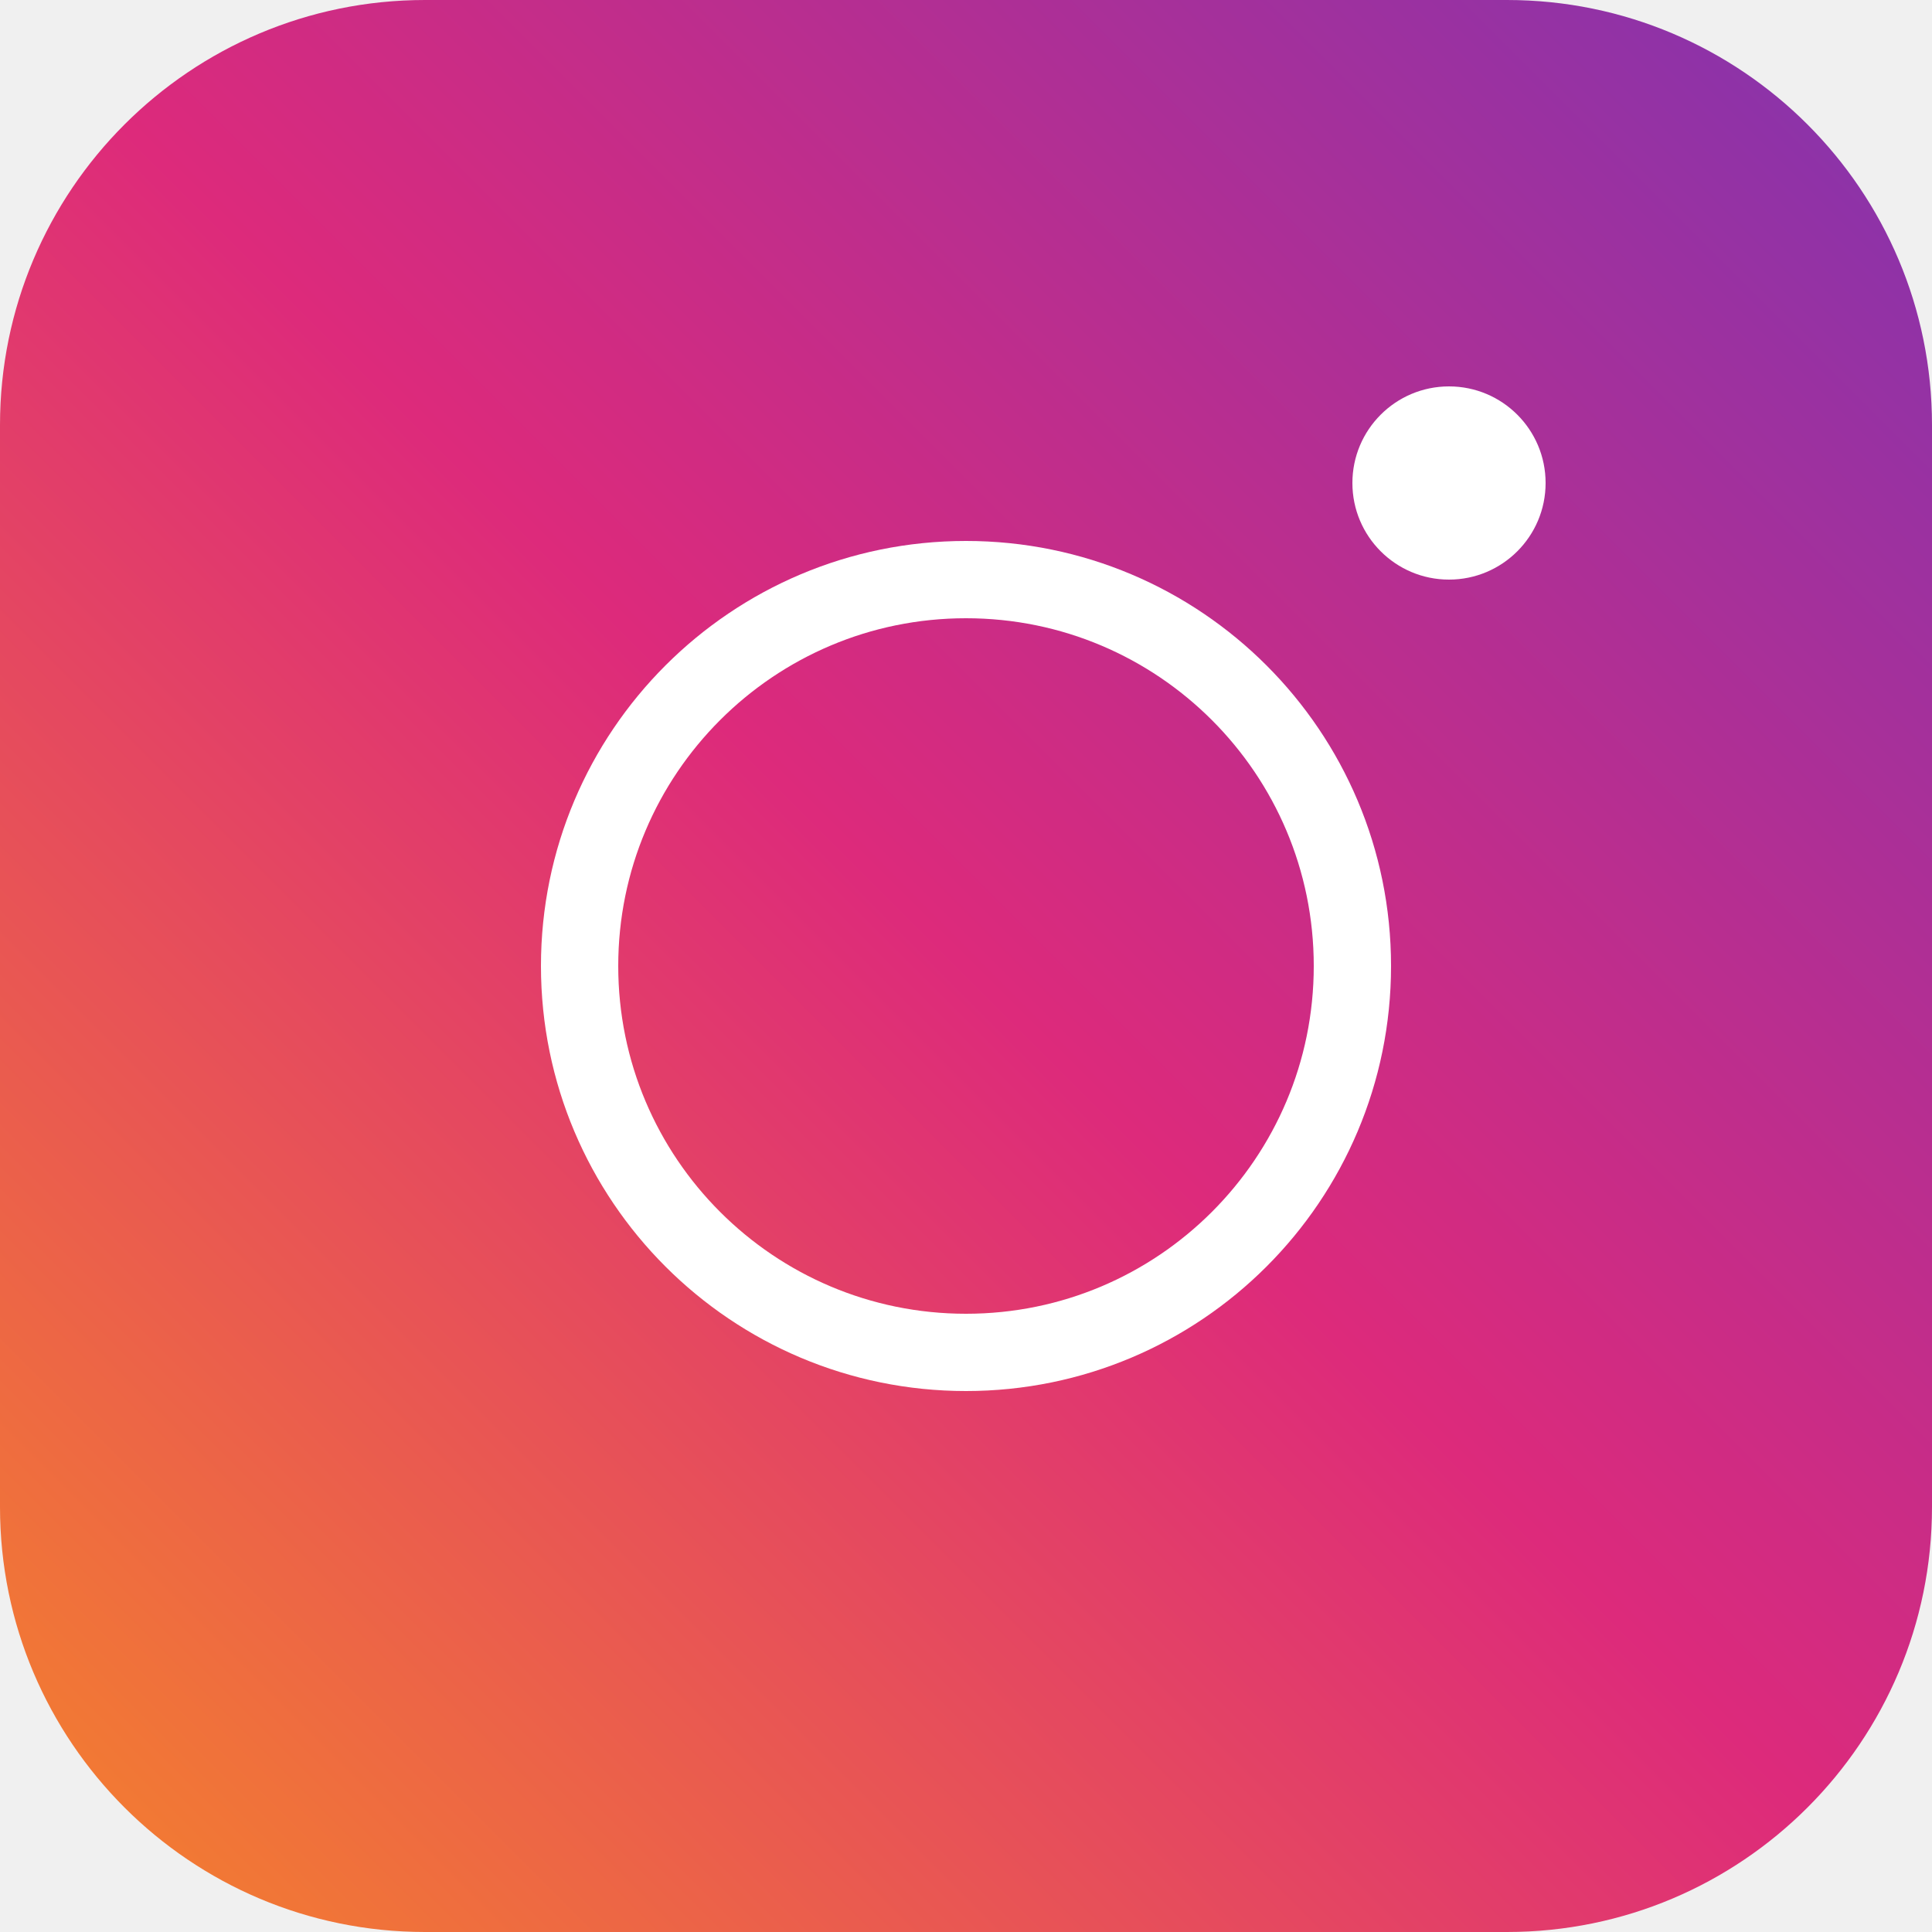
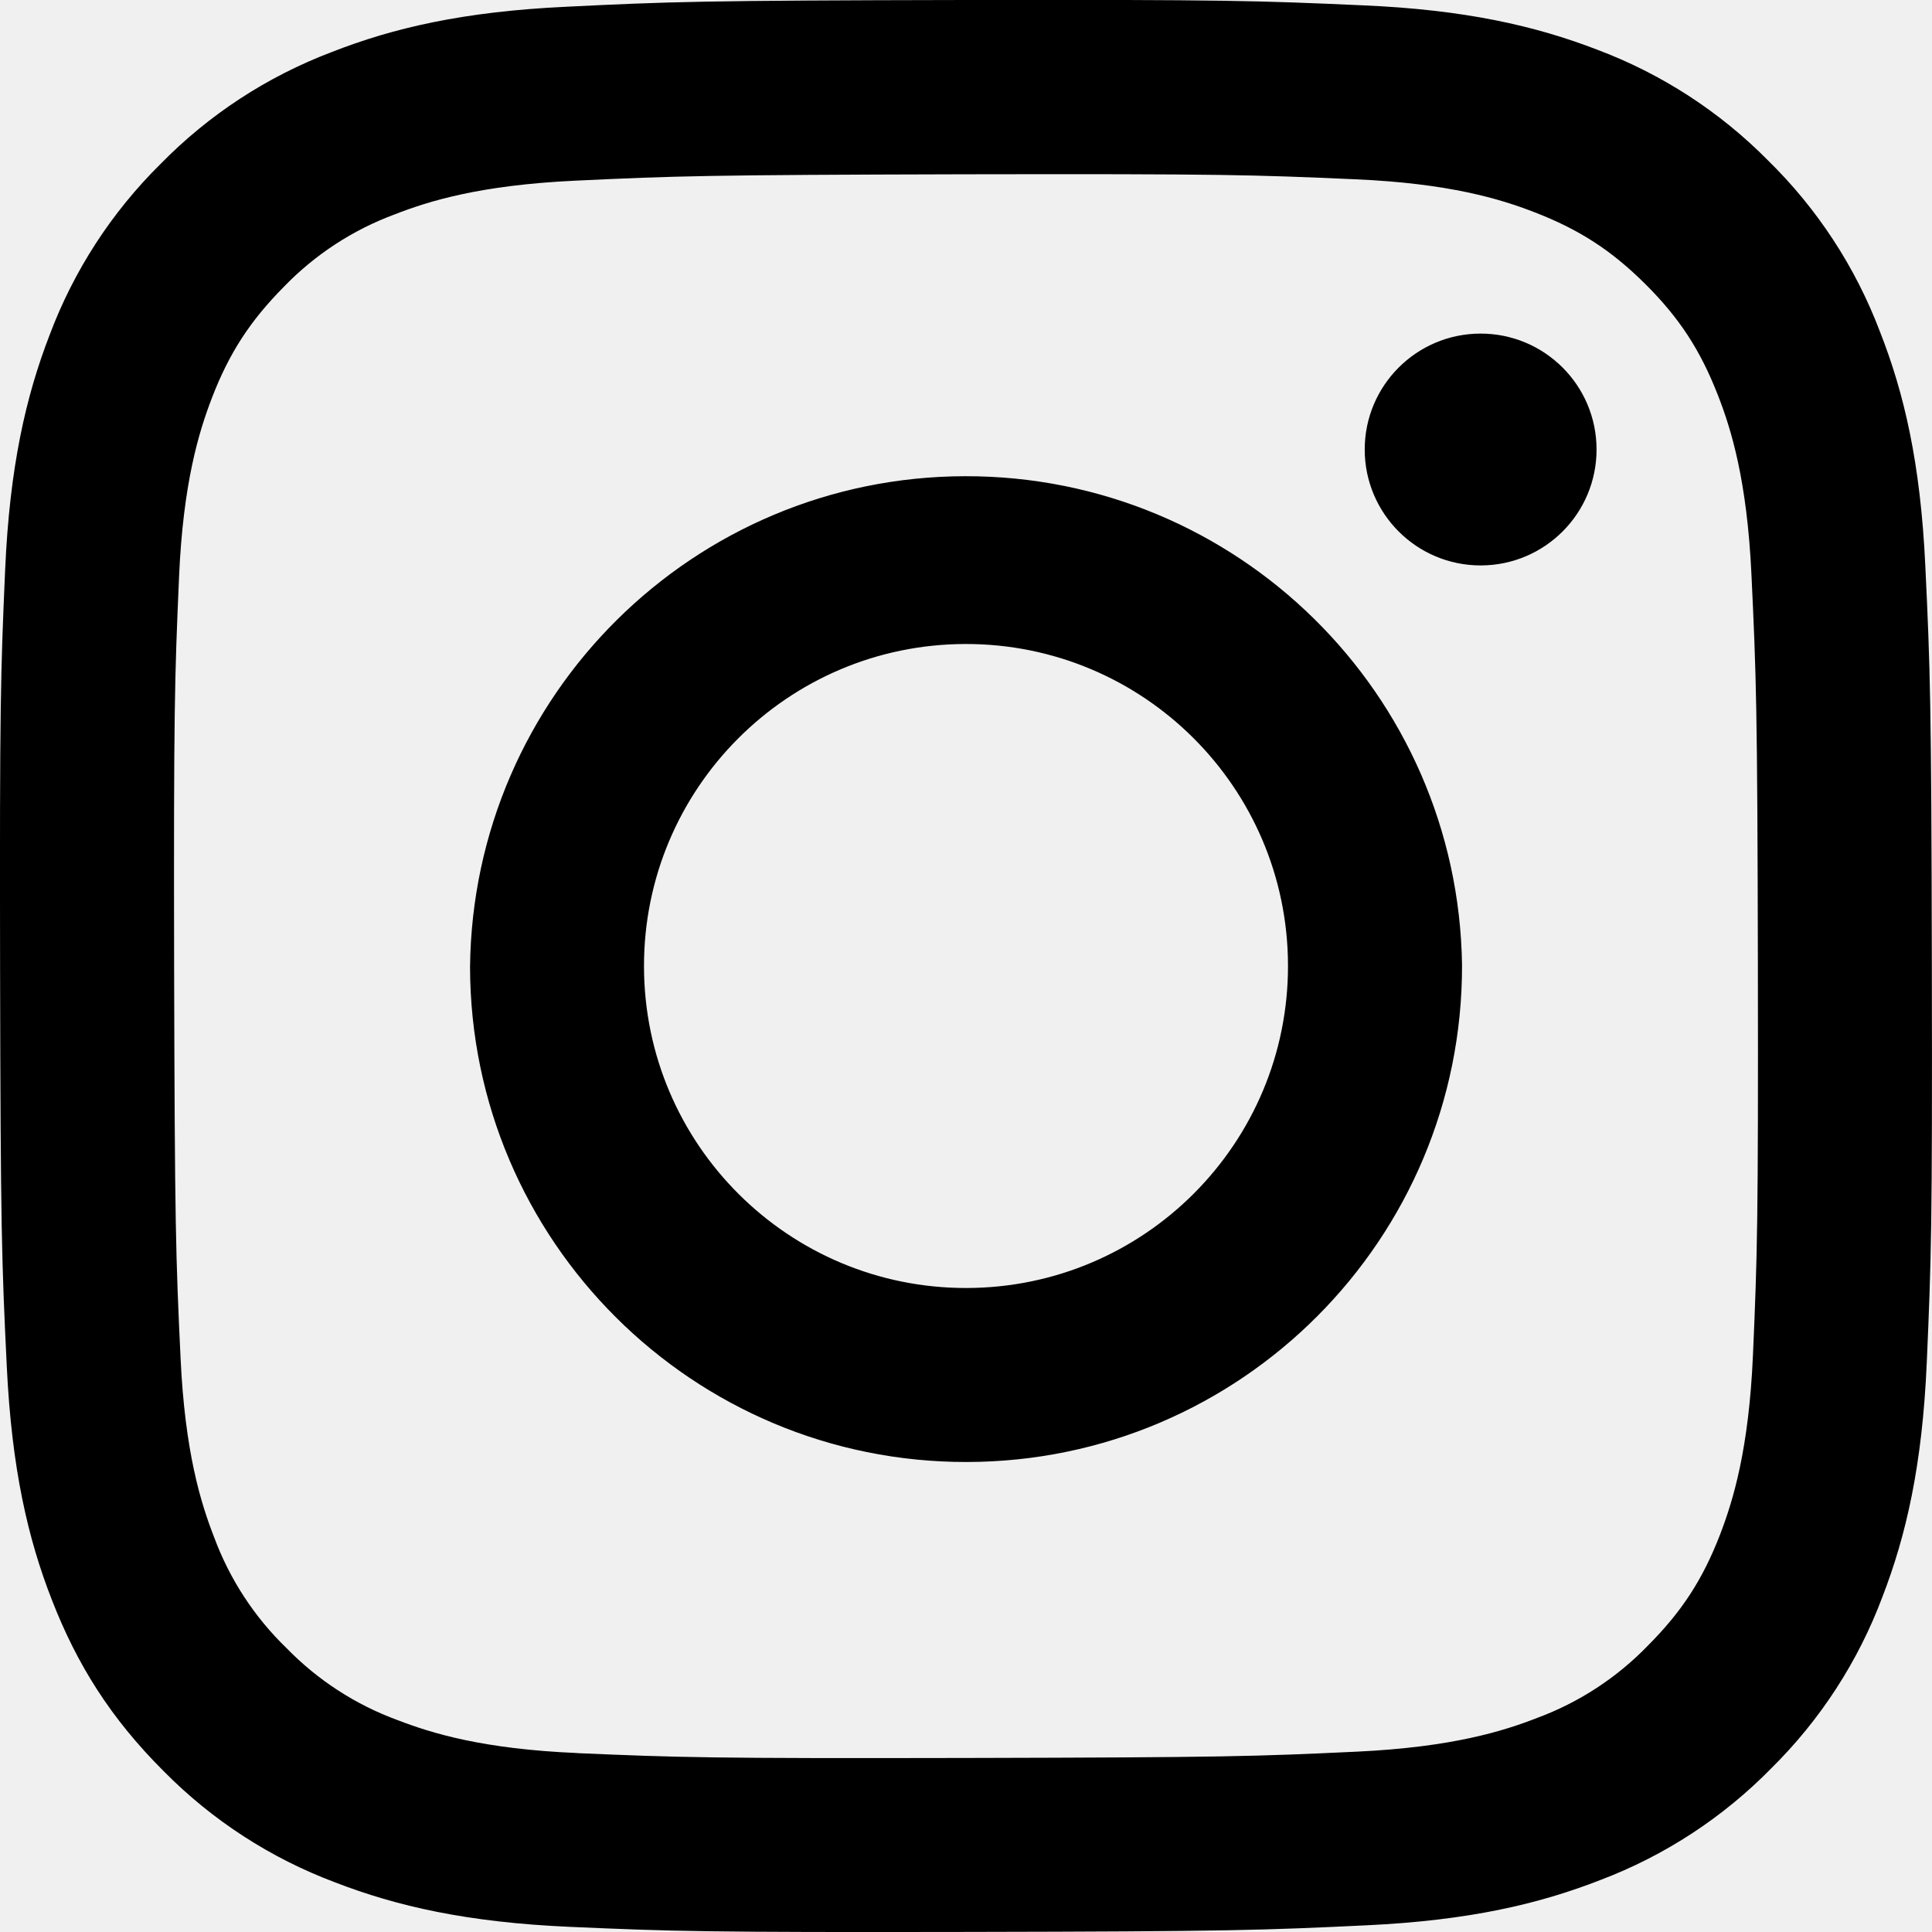
- <svg xmlns="http://www.w3.org/2000/svg" viewBox="0 0 100 100">
-   <defs>
-     <linearGradient id="instaGrad" x1="0%" y1="100%" x2="100%" y2="0%">
-       <stop offset="0%" style="stop-color:#F58529" />
-       <stop offset="50%" style="stop-color:#DD2A7B" />
-       <stop offset="100%" style="stop-color:#8134AF" />
-     </linearGradient>
-   </defs>
-   <rect width="100" height="100" fill="url(#instaGrad)" rx="22" />
-   <circle cx="50" cy="50" r="20" stroke="#FFFFFF" stroke-width="4" fill="none" />
-   <circle cx="75" cy="25" r="5" fill="#FFFFFF" />
+ <svg xmlns="http://www.w3.org/2000/svg" width="24" height="24" viewBox="0 0 24 24">
+   <path fill="currentColor" d="M7.03.084c-1.277.06-2.149.264-2.91.563a5.9 5.9 0 0 0-2.124 1.388a5.9 5.9 0 0 0-1.38 2.127C.321 4.926.12 5.8.064 7.076s-.069 1.688-.063 4.947s.021 3.667.083 4.947c.061 1.277.264 2.149.563 2.911c.308.789.72 1.457 1.388 2.123a5.9 5.9 0 0 0 2.129 1.38c.763.295 1.636.496 2.913.552c1.278.056 1.689.069 4.947.063s3.668-.021 4.947-.082c1.28-.06 2.147-.265 2.91-.563a5.9 5.9 0 0 0 2.123-1.388a5.9 5.9 0 0 0 1.38-2.129c.295-.763.496-1.636.551-2.912c.056-1.28.07-1.69.063-4.948c-.006-3.258-.02-3.667-.081-4.947c-.06-1.28-.264-2.148-.564-2.911a5.9 5.9 0 0 0-1.387-2.123a5.9 5.9 0 0 0-2.128-1.38c-.764-.294-1.636-.496-2.914-.55C15.647.009 15.236-.006 11.977 0S8.31.021 7.03.084m.14 21.693c-1.17-.05-1.805-.245-2.228-.408a3.7 3.7 0 0 1-1.382-.895a3.7 3.7 0 0 1-.9-1.378c-.165-.423-.363-1.058-.417-2.228c-.06-1.264-.072-1.644-.08-4.848c-.006-3.204.006-3.583.061-4.848c.05-1.169.246-1.805.408-2.228c.216-.561.477-.96.895-1.382a3.7 3.7 0 0 1 1.379-.9c.423-.165 1.057-.361 2.227-.417c1.265-.06 1.644-.072 4.848-.08c3.203-.006 3.583.006 4.85.062c1.168.05 1.804.244 2.227.408c.56.216.96.475 1.382.895s.681.817.9 1.378c.165.422.362 1.056.417 2.227c.06 1.265.074 1.645.08 4.848c.005 3.203-.006 3.583-.061 4.848c-.051 1.17-.245 1.805-.408 2.23c-.216.56-.477.96-.896 1.38a3.7 3.7 0 0 1-1.378.9c-.422.165-1.058.362-2.226.418c-1.266.06-1.645.072-4.85.079s-3.582-.006-4.848-.06m9.783-16.192a1.44 1.44 0 1 0 1.437-1.442a1.44 1.44 0 0 0-1.437 1.442M5.839 12.012a6.161 6.161 0 1 0 12.323-.024a6.162 6.162 0 0 0-12.323.024M8 12.008A4 4 0 1 1 12.008 16A4 4 0 0 1 8 12.008" />
</svg>
